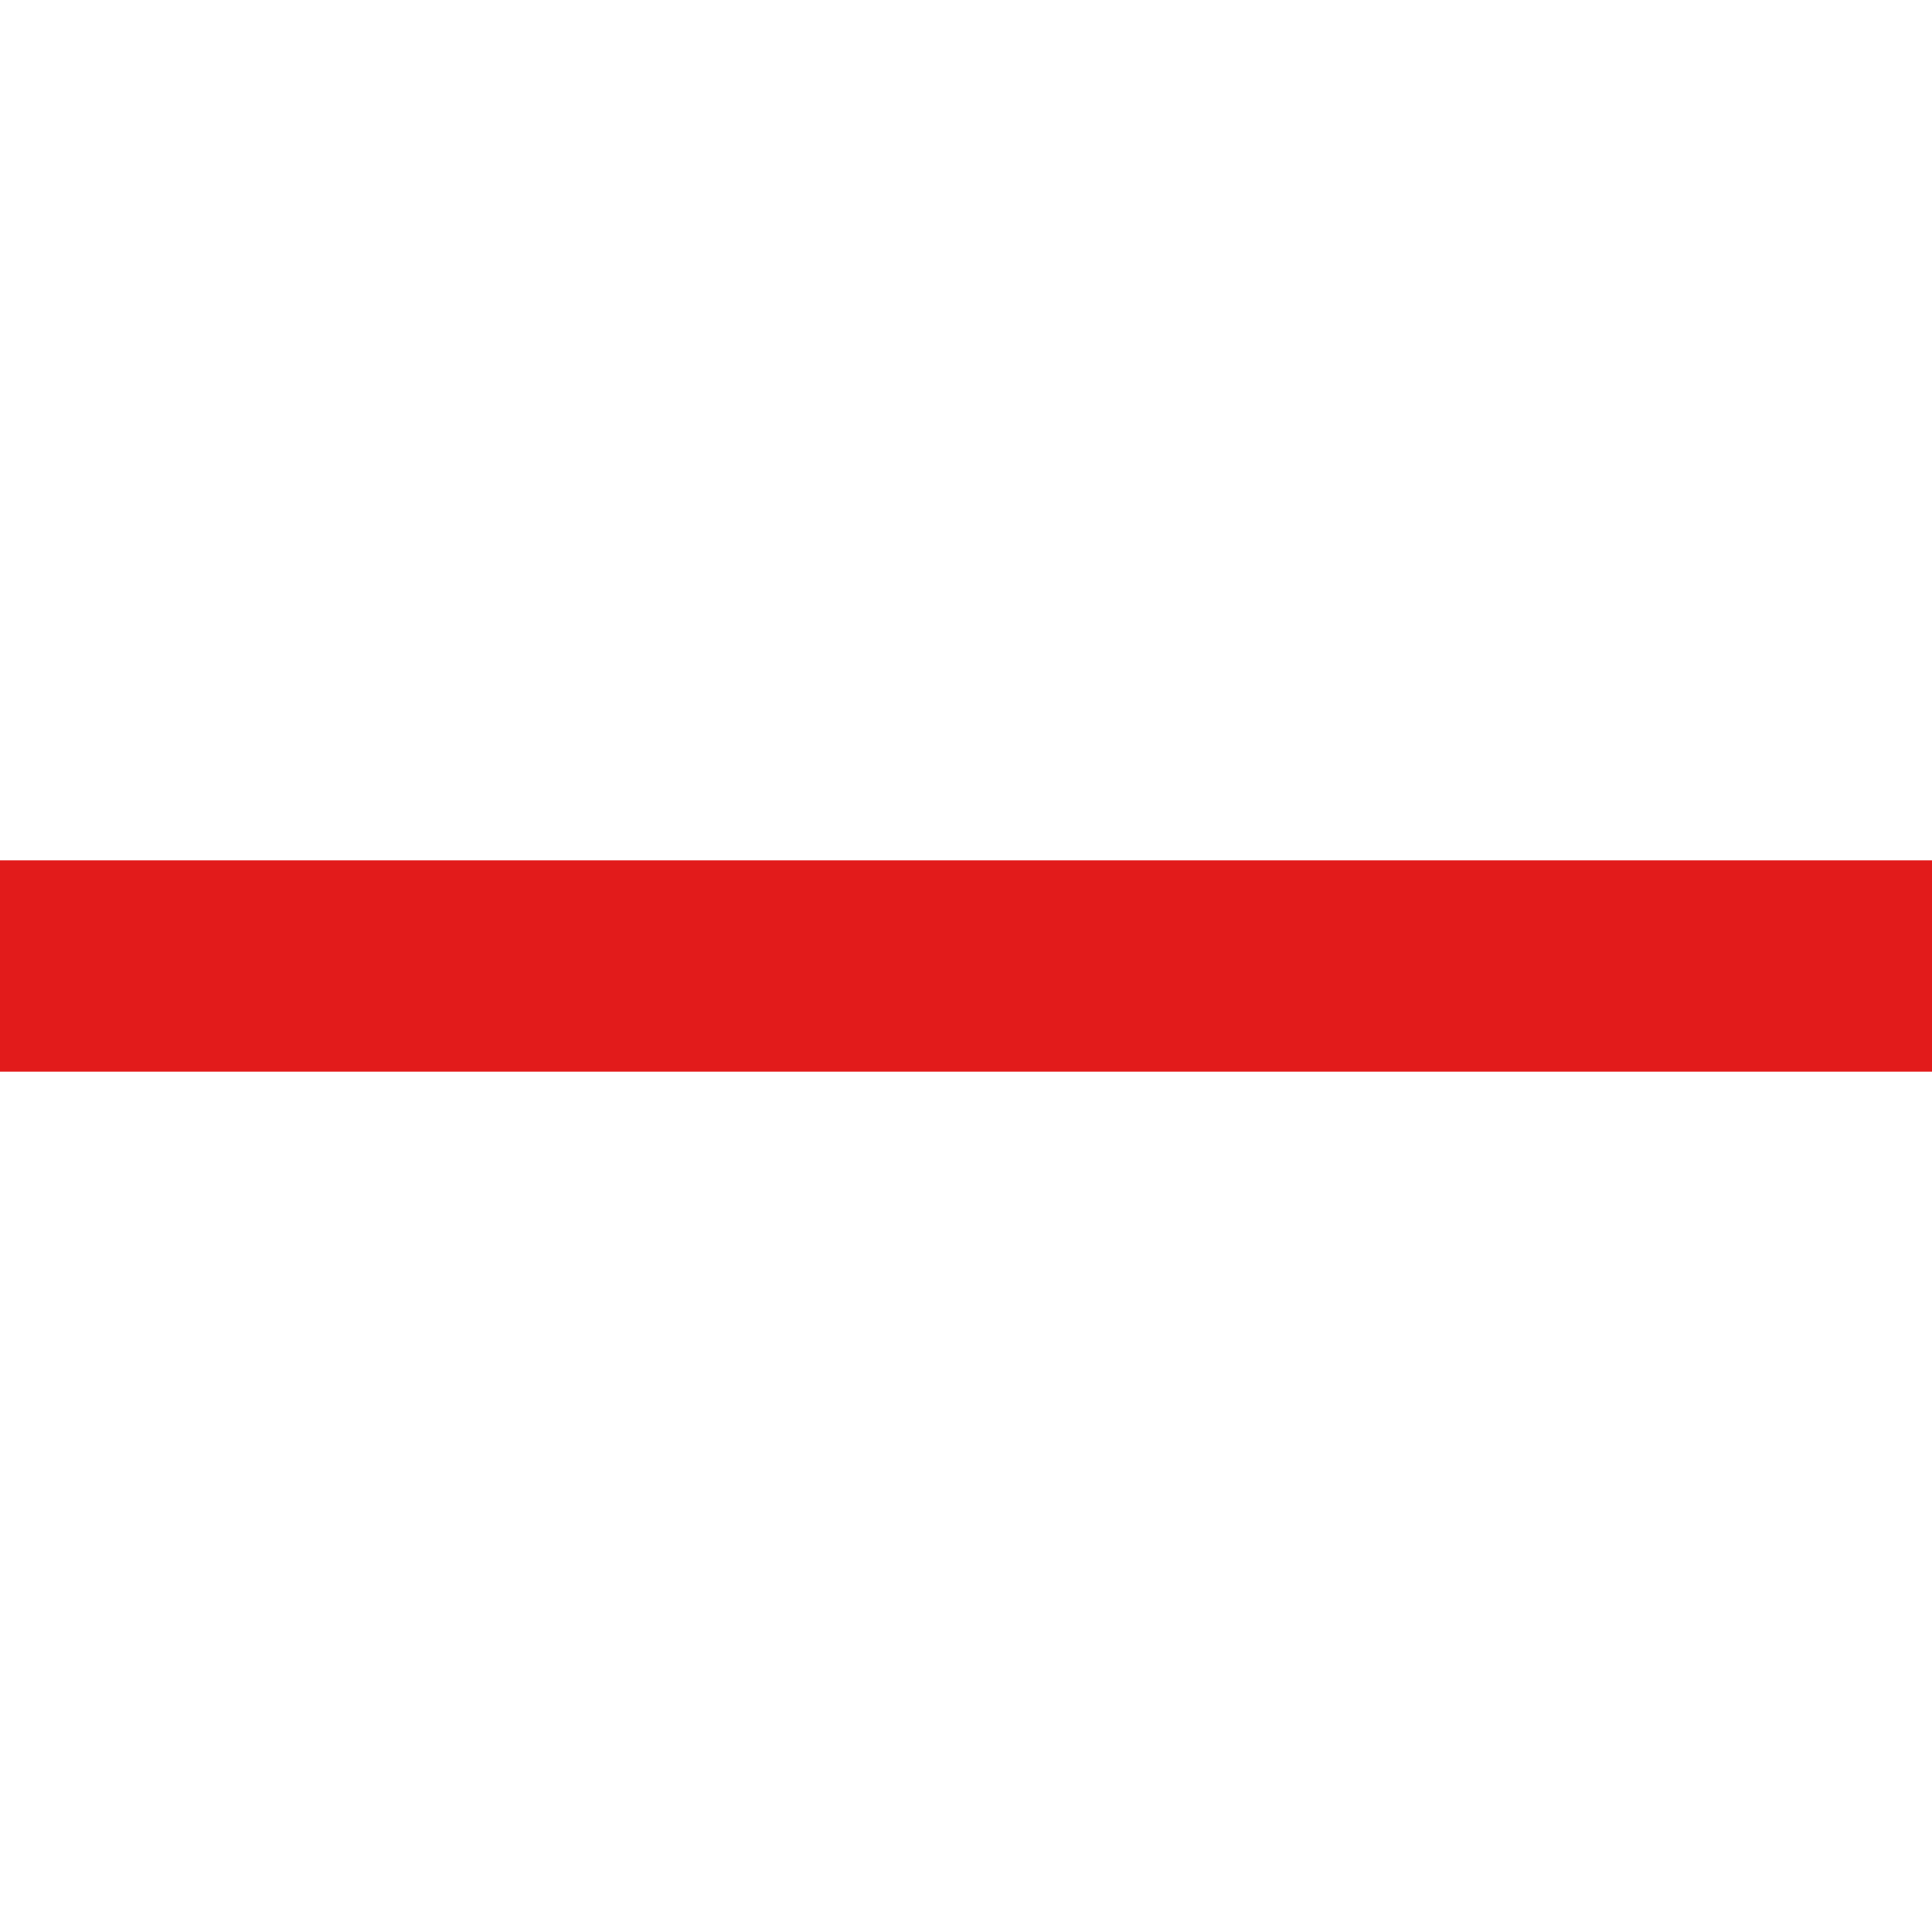
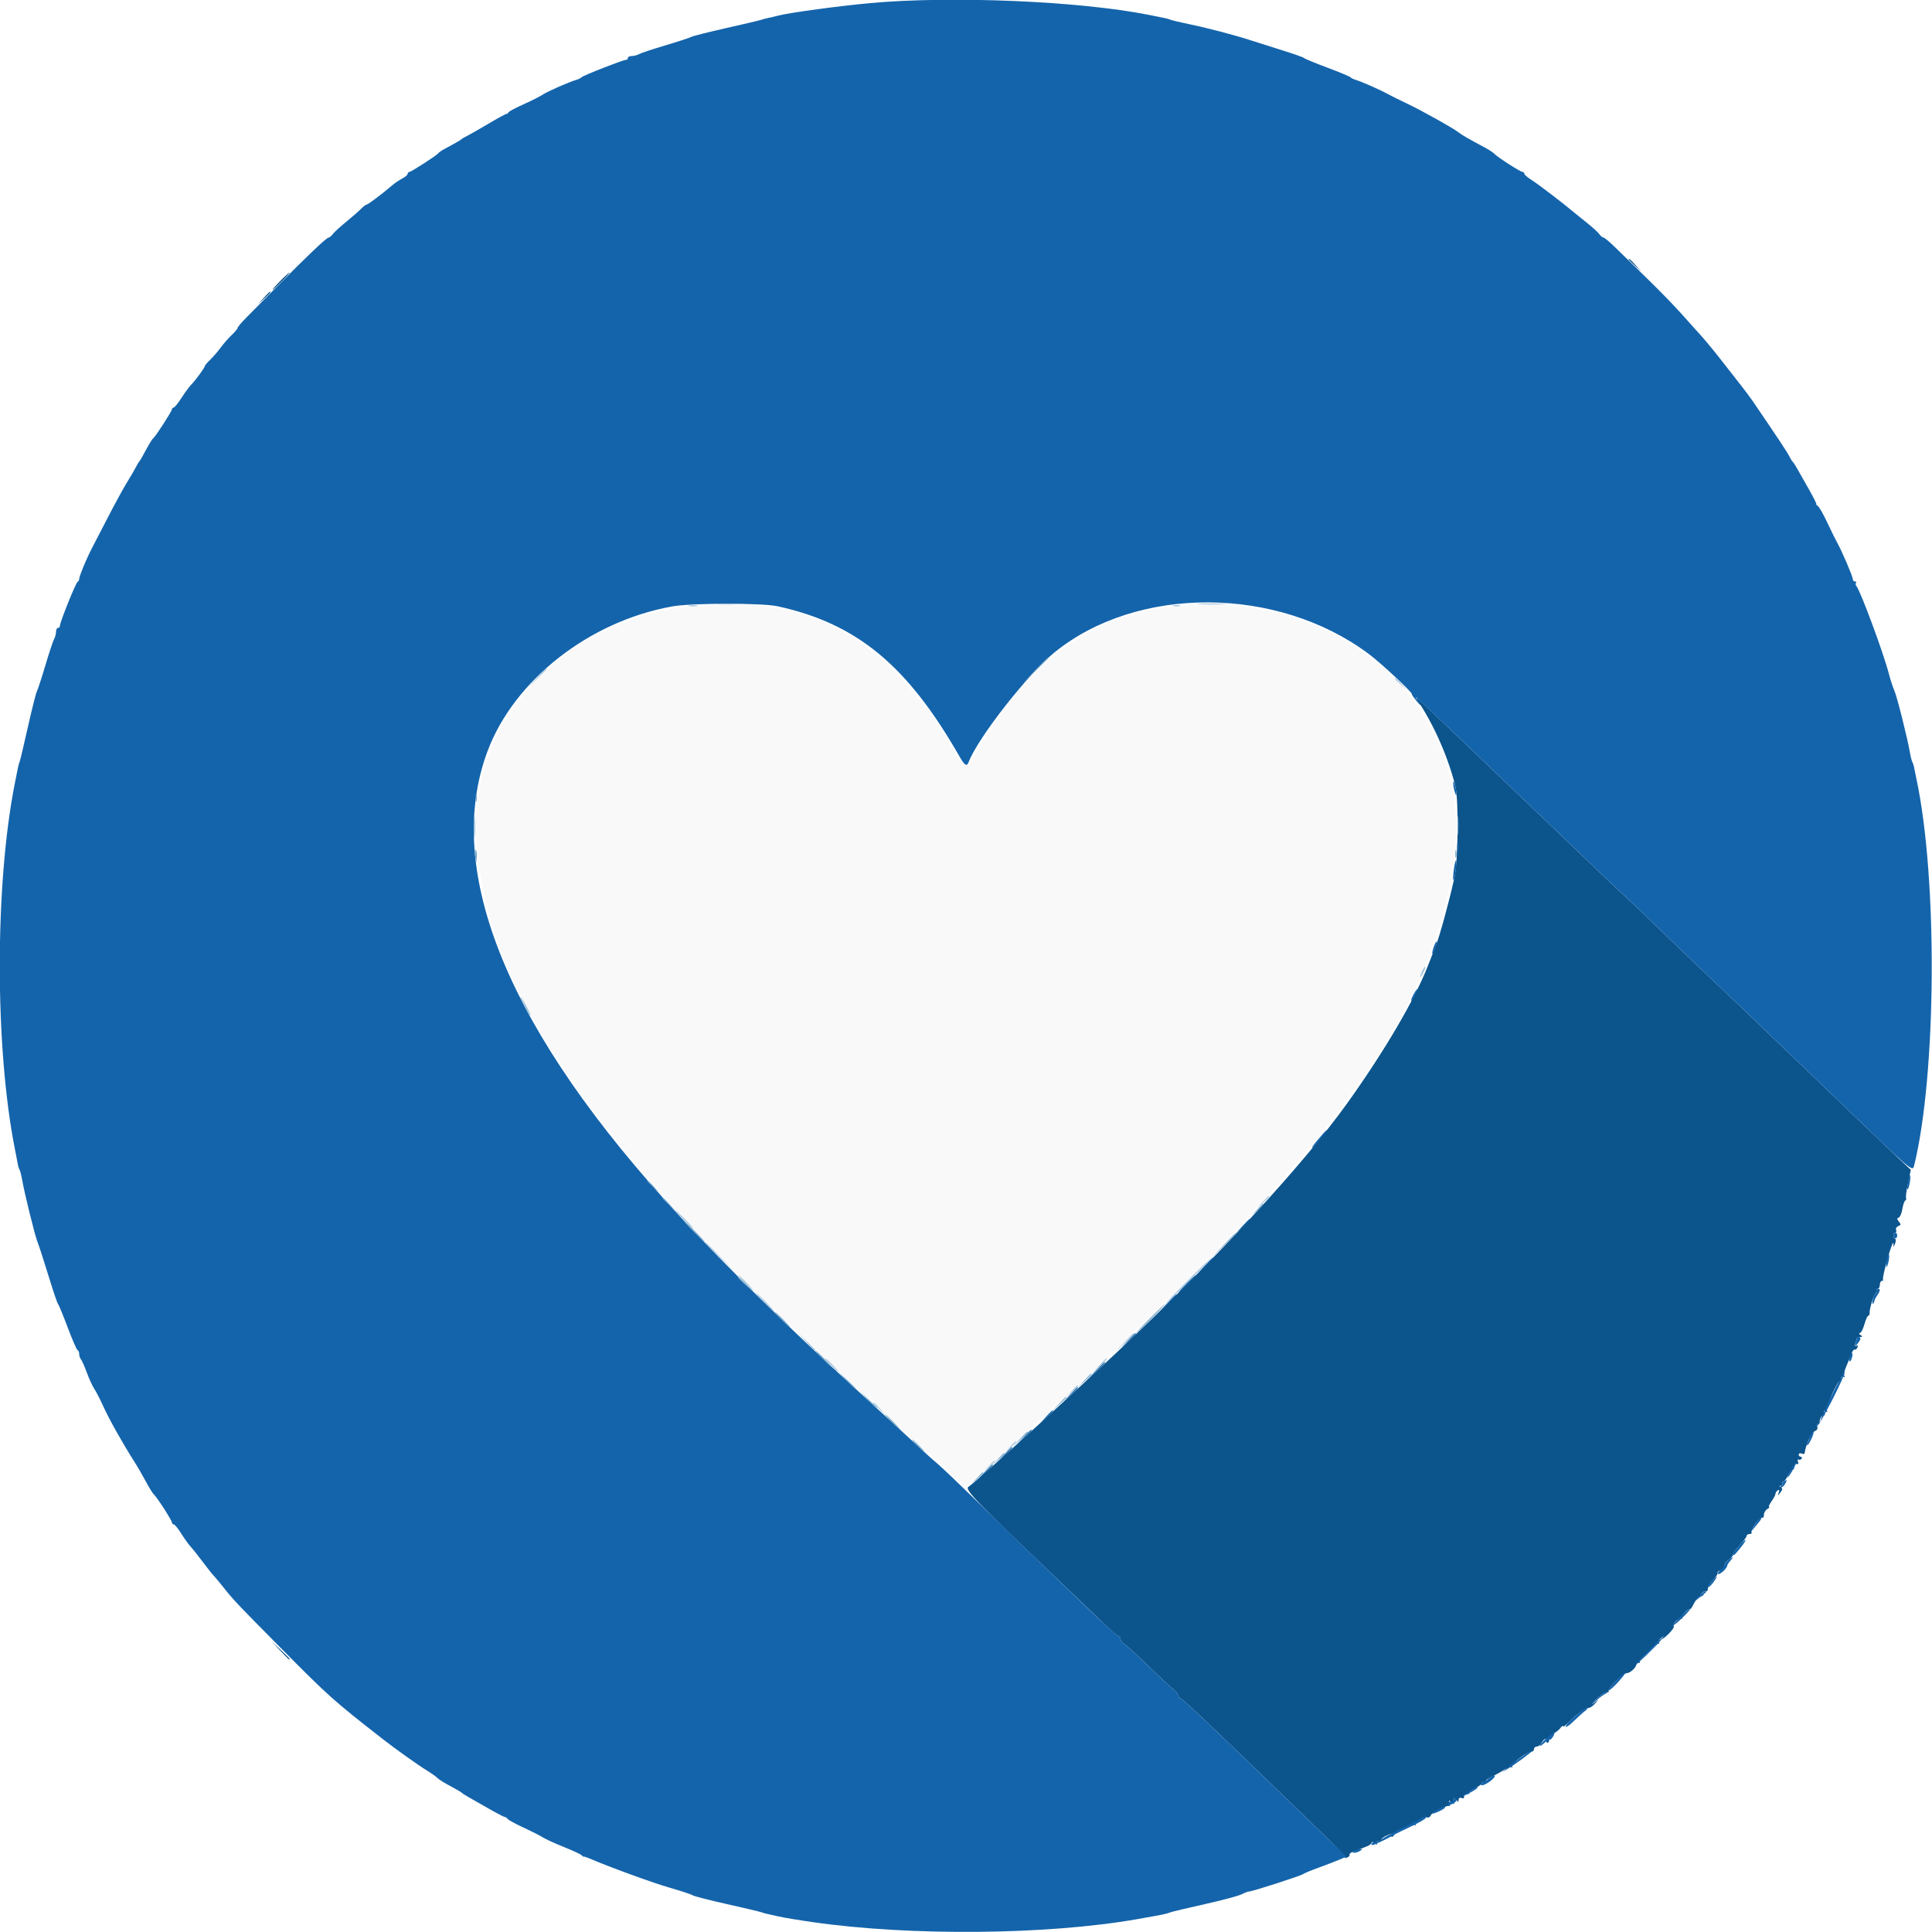
- <svg xmlns="http://www.w3.org/2000/svg" version="1.1" id="Layer_1" x="0px" y="0px" viewBox="0 0 512 512" style="enable-background:new 0 0 512 512;" xml:space="preserve">
-   <rect y="228" style="fill:#E21B1B;" width="512" height="56" />
-   <g>
- </g>
-   <g>
- </g>
-   <g>
- </g>
-   <g>
- </g>
-   <g>
- </g>
-   <g>
- </g>
-   <g>
- </g>
-   <g>
- </g>
-   <g>
- </g>
-   <g>
- </g>
-   <g>
- </g>
-   <g>
- </g>
-   <g>
- </g>
-   <g>
- </g>
-   <g>
- </g>
+ <svg xmlns="http://www.w3.org/2000/svg" id="svg" version="1.1" width="400" height="400" viewBox="0, 0, 400,400">
+   <g id="svgg">
+     <path id="path0" d="M143.600 125.466 C 119.401 127.855,101.170 144.661,98.762 166.799 C 97.510 178.303,101.908 196.311,108.841 208.070 C 109.479 209.151,110.000 210.177,110.000 210.351 C 110.000 211.002,116.764 221.597,120.375 226.600 C 132.885 243.937,149.102 261.255,175.809 285.800 C 178.442 288.220,181.858 291.381,183.398 292.824 C 186.063 295.320,194.145 302.712,198.075 306.246 L 199.905 307.893 207.453 301.091 C 275.106 240.124,297.563 210.166,301.224 176.000 C 304.166 148.540,281.066 125.215,250.914 125.202 C 228.636 125.192,214.845 133.860,202.035 155.923 C 199.995 159.437,199.929 159.426,197.390 155.170 C 183.405 131.728,167.749 123.083,143.600 125.466 " stroke="none" fill="#f9f9fa" fill-rule="evenodd" />
+     <path id="path1" d="M337.200 53.725 C 337.200 53.794,337.785 54.379,338.500 55.025 L 339.800 56.200 338.625 54.900 C 337.530 53.688,337.200 53.416,337.200 53.725 M58.000 58.200 C 57.028 59.190,56.323 60.000,56.433 60.000 C 56.543 60.000,57.428 59.190,58.400 58.200 C 59.372 57.210,60.077 56.400,59.967 56.400 C 59.857 56.400,58.972 57.210,58.000 58.200 M54.575 61.700 L 53.400 63.000 54.700 61.825 C 55.912 60.730,56.184 60.400,55.875 60.400 C 55.806 60.400,55.221 60.985,54.575 61.700 M293.489 145.000 C 296.867 150.074,299.694 156.459,301.283 162.600 C 302.035 165.508,301.918 178.169,301.106 181.800 C 299.950 186.967,298.078 193.787,297.235 195.903 C 296.776 197.056,296.030 198.945,295.577 200.100 C 292.850 207.059,286.505 217.846,278.901 228.451 C 269.689 241.298,251.901 260.538,231.392 279.839 C 220.302 290.275,201.557 307.270,200.573 307.780 C 199.553 308.309,201.576 310.397,221.800 329.693 C 223.560 331.372,226.413 334.108,228.140 335.773 C 229.867 337.438,231.442 338.800,231.640 338.800 C 231.838 338.800,232.000 339.064,232.000 339.386 C 232.000 339.708,232.338 340.152,232.750 340.373 C 233.163 340.594,235.368 342.594,237.650 344.817 C 239.933 347.040,242.293 349.250,242.896 349.729 C 243.499 350.208,243.994 350.825,243.996 351.100 C 243.998 351.375,244.143 351.600,244.318 351.600 C 244.757 351.600,248.664 355.294,267.799 373.800 C 268.936 374.900,271.858 377.724,274.292 380.075 C 276.726 382.426,278.606 384.461,278.471 384.596 C 278.335 384.731,278.533 384.724,278.910 384.579 C 279.287 384.435,279.509 384.176,279.403 384.005 C 279.297 383.833,279.748 383.492,280.405 383.246 C 281.062 383.001,282.140 382.598,282.800 382.351 C 283.460 382.105,284.000 381.723,284.000 381.502 C 284.000 381.282,284.305 381.349,284.677 381.651 C 285.137 382.024,285.257 382.040,285.053 381.700 C 284.864 381.385,284.984 381.200,285.376 381.200 C 285.719 381.200,286.000 381.049,286.000 380.864 C 286.000 380.680,286.458 380.320,287.019 380.064 C 288.298 379.481,288.521 379.481,288.162 380.062 C 287.979 380.357,288.053 380.415,288.365 380.222 C 288.633 380.056,288.742 379.809,288.607 379.674 C 288.238 379.305,292.415 377.565,292.944 377.868 C 293.195 378.011,293.264 377.978,293.097 377.794 C 292.692 377.349,294.767 376.012,295.454 376.276 C 295.751 376.390,296.108 376.184,296.249 375.817 C 296.488 375.194,299.458 373.712,300.086 373.903 C 300.243 373.951,300.254 373.678,300.111 373.295 C 299.882 372.684,299.932 372.667,300.534 373.157 C 301.132 373.643,301.187 373.630,300.966 373.057 C 300.828 372.695,300.899 372.400,301.124 372.400 C 301.349 372.400,301.624 372.625,301.735 372.900 C 301.858 373.203,301.949 373.130,301.968 372.713 C 301.989 372.263,302.213 372.107,302.616 372.262 C 303.009 372.412,303.190 372.298,303.116 371.949 C 303.050 371.635,303.298 371.424,303.696 371.455 C 304.078 371.485,304.305 371.370,304.199 371.199 C 304.094 371.028,304.635 370.590,305.404 370.225 C 306.172 369.861,306.800 369.380,306.800 369.158 C 306.800 368.935,306.980 368.864,307.200 369.000 C 307.420 369.136,307.600 369.047,307.600 368.803 C 307.600 368.559,308.185 368.106,308.900 367.797 C 309.615 367.487,310.729 366.877,311.375 366.440 C 312.021 366.003,312.724 365.753,312.937 365.885 C 313.150 366.016,313.202 365.927,313.054 365.687 C 312.765 365.220,316.160 362.667,317.069 362.667 C 317.361 362.667,317.600 362.427,317.600 362.133 C 317.600 361.840,317.864 361.600,318.186 361.600 C 318.508 361.600,318.965 361.240,319.200 360.800 C 319.435 360.360,319.812 360.000,320.038 360.000 C 320.263 360.000,320.336 360.180,320.200 360.400 C 320.064 360.620,320.151 360.800,320.394 360.800 C 320.637 360.800,320.782 360.495,320.718 360.122 C 320.649 359.726,321.013 359.234,321.593 358.939 C 322.139 358.661,322.814 358.121,323.093 357.740 C 323.372 357.359,323.600 357.212,323.600 357.413 C 323.600 357.614,324.125 357.243,324.767 356.589 C 326.417 354.909,328.227 353.600,328.901 353.600 C 329.217 353.600,329.819 353.195,330.238 352.700 L 331.000 351.800 330.000 352.591 C 329.385 353.078,329.530 352.809,330.378 351.891 C 331.137 351.071,332.112 350.400,332.545 350.400 C 332.979 350.400,333.209 350.276,333.058 350.124 C 332.666 349.732,336.033 346.400,336.821 346.400 C 337.492 346.400,338.689 345.317,338.811 344.600 C 338.849 344.380,339.042 344.245,339.240 344.300 C 339.438 344.355,339.555 344.239,339.500 344.042 C 339.377 343.601,342.872 340.219,343.330 340.336 C 343.511 340.382,343.558 340.256,343.434 340.055 C 343.310 339.855,343.511 339.445,343.881 339.145 C 344.460 338.676,344.504 338.684,344.197 339.200 C 344.001 339.530,344.497 339.184,345.301 338.430 C 346.104 337.677,346.662 336.901,346.541 336.705 C 346.232 336.205,347.619 334.765,348.115 335.071 C 348.340 335.210,348.412 335.143,348.275 334.922 C 348.139 334.701,348.471 334.135,349.014 333.663 C 349.556 333.191,350.000 332.939,350.001 333.103 C 350.001 333.266,350.316 332.770,350.701 332.000 C 351.085 331.230,351.610 330.600,351.867 330.600 C 352.123 330.600,352.483 330.436,352.667 330.236 C 352.865 330.019,352.758 330.009,352.400 330.213 C 351.884 330.506,351.876 330.459,352.345 329.881 C 352.645 329.511,353.050 329.307,353.245 329.428 C 353.440 329.549,353.600 329.308,353.600 328.893 C 353.600 328.479,354.050 327.717,354.600 327.200 C 355.150 326.683,355.600 326.022,355.600 325.730 C 355.600 325.256,356.088 325.032,356.875 325.144 C 357.027 325.166,357.085 324.840,357.004 324.419 C 356.912 323.943,357.222 323.415,357.828 323.018 C 358.363 322.668,358.800 322.143,358.800 321.852 C 358.800 321.561,359.430 320.674,360.200 319.881 C 360.970 319.088,361.600 318.251,361.600 318.020 C 361.600 317.789,361.881 317.600,362.224 317.600 C 362.567 317.600,362.755 317.450,362.641 317.267 C 362.342 316.782,364.373 313.936,364.821 314.213 C 365.030 314.342,365.200 314.086,365.200 313.643 C 365.200 313.201,365.515 312.656,365.900 312.432 C 366.285 312.208,366.453 312.019,366.273 312.012 C 366.093 312.005,366.318 311.477,366.773 310.838 C 367.228 310.199,367.600 309.490,367.600 309.262 C 367.600 309.034,367.811 308.717,368.068 308.558 C 368.391 308.358,368.453 308.505,368.267 309.034 C 368.006 309.777,368.016 309.776,368.599 309.024 C 369.070 308.416,369.091 308.178,368.700 307.930 C 368.307 307.680,368.312 307.611,368.724 307.606 C 369.012 307.603,369.136 307.420,369.000 307.200 C 368.864 306.980,368.935 306.800,369.158 306.800 C 369.380 306.800,369.861 306.172,370.225 305.404 C 370.590 304.635,371.028 304.094,371.199 304.199 C 371.370 304.305,371.485 304.078,371.455 303.696 C 371.424 303.298,371.635 303.050,371.949 303.116 C 372.305 303.192,372.412 303.009,372.254 302.596 C 372.119 302.245,372.175 302.061,372.377 302.186 C 372.579 302.311,372.858 302.230,372.996 302.007 C 373.134 301.783,373.057 301.600,372.824 301.600 C 372.591 301.600,372.400 301.401,372.400 301.157 C 372.400 300.914,372.670 300.818,373.000 300.945 C 373.330 301.071,373.614 301.046,373.631 300.887 C 373.811 299.190,375.066 296.537,375.827 296.245 C 376.205 296.100,376.386 295.740,376.254 295.397 C 376.128 295.068,376.199 294.800,376.413 294.800 C 376.626 294.800,376.771 294.665,376.736 294.500 C 376.613 293.916,377.289 292.808,377.637 293.023 C 377.832 293.143,377.872 292.933,377.727 292.555 C 377.535 292.053,377.606 291.956,377.994 292.196 C 378.336 292.408,378.428 292.369,378.253 292.085 C 377.942 291.583,380.329 286.000,380.854 286.000 C 381.044 286.000,381.200 285.719,381.200 285.376 C 381.200 285.007,381.388 284.869,381.662 285.038 C 381.937 285.209,382.015 285.149,381.855 284.889 C 381.708 284.650,381.845 283.858,382.160 283.127 C 382.476 282.397,382.950 281.217,383.213 280.505 C 383.477 279.793,383.833 279.297,384.005 279.403 C 384.176 279.509,384.423 279.317,384.554 278.977 C 384.708 278.573,384.630 278.458,384.327 278.645 C 384.014 278.839,383.951 278.706,384.132 278.233 C 384.279 277.849,384.400 277.369,384.400 277.167 C 384.400 276.965,384.715 276.797,385.100 276.794 C 385.698 276.789,385.713 276.731,385.200 276.400 C 384.870 276.187,384.802 276.009,385.048 276.006 C 385.294 276.003,385.723 275.190,386.000 274.200 C 386.277 273.210,386.641 272.400,386.808 272.400 C 386.975 272.400,387.095 272.175,387.075 271.900 C 387.008 270.952,388.096 267.600,388.471 267.600 C 388.678 267.600,388.736 267.420,388.600 267.200 C 388.464 266.980,388.543 266.800,388.776 266.800 C 389.009 266.800,389.200 266.440,389.200 266.000 C 389.200 265.560,389.391 265.200,389.624 265.200 C 389.857 265.200,389.960 265.059,389.854 264.887 C 389.748 264.715,390.173 262.780,390.798 260.587 C 391.424 258.394,391.963 256.960,391.996 257.400 L 392.056 258.200 392.374 257.400 C 392.549 256.960,392.537 256.540,392.346 256.467 C 391.872 256.284,391.907 255.200,392.387 255.200 C 392.601 255.200,392.680 254.953,392.564 254.652 C 392.449 254.350,392.655 253.988,393.022 253.847 C 393.594 253.627,393.612 253.495,393.145 252.930 C 392.719 252.414,392.709 252.233,393.101 252.101 C 393.376 252.009,393.715 251.224,393.853 250.358 C 393.992 249.491,394.264 248.684,394.459 248.563 C 394.654 248.443,394.729 248.209,394.627 248.043 C 394.524 247.878,394.705 246.495,395.028 244.971 L 395.616 242.200 393.108 239.846 C 391.728 238.551,386.556 233.601,381.613 228.846 C 376.670 224.091,370.377 218.040,367.629 215.400 C 364.881 212.760,361.885 209.880,360.972 209.000 C 360.059 208.120,356.459 204.700,352.972 201.400 C 349.486 198.100,344.991 193.780,342.983 191.800 C 340.974 189.820,338.447 187.409,337.366 186.442 C 336.285 185.475,333.236 182.595,330.591 180.042 C 327.946 177.489,323.984 173.690,321.786 171.600 C 319.588 169.510,313.846 164.020,309.026 159.400 C 304.206 154.780,299.599 150.370,298.788 149.600 C 297.978 148.830,296.274 147.210,295.002 146.000 C 293.444 144.517,292.951 144.191,293.489 145.000 M57.983 341.700 C 59.641 343.466,60.000 343.784,60.000 343.483 C 60.000 343.419,59.145 342.564,58.100 341.583 L 56.200 339.800 57.983 341.700 " stroke="none" fill="#0c548c" fill-rule="evenodd" />
+     <path id="path2" d="M180.223 0.636 C 173.822 1.217,163.497 2.616,161.200 3.212 C 160.430 3.412,159.440 3.644,159.000 3.728 C 158.560 3.811,157.930 3.979,157.600 4.100 C 157.270 4.221,154.030 4.987,150.400 5.802 C 146.770 6.617,143.499 7.443,143.130 7.639 C 142.762 7.835,140.332 8.628,137.730 9.401 C 135.129 10.174,132.687 10.984,132.305 11.203 C 131.923 11.421,131.248 11.600,130.805 11.600 C 130.362 11.600,130.000 11.780,130.000 12.000 C 130.000 12.220,129.806 12.400,129.570 12.400 C 128.966 12.400,120.643 15.664,120.400 15.997 C 120.290 16.147,119.840 16.376,119.400 16.505 C 117.824 16.967,113.381 18.915,112.400 19.573 C 111.850 19.942,110.050 20.850,108.400 21.591 C 106.750 22.332,105.340 23.087,105.267 23.269 C 105.193 23.451,104.995 23.600,104.825 23.600 C 104.656 23.600,103.006 24.498,101.159 25.595 C 99.311 26.693,97.350 27.814,96.800 28.087 C 96.250 28.360,95.710 28.677,95.600 28.792 C 95.421 28.978,94.095 29.739,91.800 30.971 C 91.360 31.207,90.898 31.537,90.773 31.705 C 90.420 32.180,85.123 35.600,84.741 35.600 C 84.553 35.600,84.400 35.775,84.400 35.990 C 84.400 36.204,83.905 36.637,83.300 36.952 C 82.695 37.266,81.810 37.856,81.334 38.262 C 78.957 40.287,76.135 42.400,75.808 42.400 C 75.672 42.400,75.165 42.805,74.681 43.300 C 74.196 43.795,72.810 45.005,71.600 45.989 C 70.390 46.972,69.165 48.097,68.877 48.489 C 68.590 48.880,68.201 49.200,68.013 49.200 C 67.596 49.200,63.526 53.063,57.506 59.174 C 55.028 61.689,52.145 64.604,51.100 65.651 C 50.055 66.698,49.200 67.701,49.200 67.879 C 49.200 68.057,48.651 68.721,47.980 69.354 C 47.310 69.987,46.283 71.156,45.700 71.952 C 45.116 72.749,44.135 73.885,43.520 74.477 C 42.904 75.070,42.400 75.667,42.400 75.804 C 42.400 76.120,40.446 78.783,39.562 79.672 C 39.194 80.042,38.302 81.257,37.579 82.372 C 36.857 83.487,36.116 84.400,35.933 84.400 C 35.750 84.400,35.600 84.553,35.600 84.741 C 35.600 85.123,32.180 90.420,31.705 90.773 C 31.434 90.975,30.833 91.986,29.429 94.600 C 29.193 95.040,28.906 95.490,28.792 95.600 C 28.677 95.710,28.360 96.250,28.086 96.800 C 27.813 97.350,27.024 98.700,26.334 99.800 C 25.644 100.900,23.825 104.230,22.291 107.200 C 20.758 110.170,19.268 113.050,18.979 113.600 C 17.965 115.529,16.400 119.302,16.400 119.815 C 16.400 120.100,16.248 120.393,16.062 120.467 C 15.707 120.607,12.400 128.828,12.400 129.570 C 12.400 129.806,12.220 130.000,12.000 130.000 C 11.780 130.000,11.600 130.362,11.600 130.805 C 11.600 131.248,11.421 131.923,11.203 132.305 C 10.984 132.687,10.174 135.129,9.401 137.730 C 8.628 140.332,7.835 142.762,7.639 143.130 C 7.443 143.499,6.617 146.770,5.802 150.400 C 4.987 154.030,4.221 157.270,4.100 157.600 C 3.825 158.347,3.831 158.322,3.065 162.200 C -1.085 183.213,-1.085 216.787,3.065 237.800 C 3.412 239.560,3.725 241.180,3.760 241.400 C 3.794 241.620,3.929 241.980,4.059 242.200 C 4.189 242.420,4.419 243.320,4.571 244.200 C 5.069 247.086,7.215 255.770,7.785 257.200 C 8.091 257.970,9.113 261.120,10.056 264.200 C 10.999 267.280,11.884 269.890,12.023 270.000 C 12.163 270.110,13.052 272.270,14.000 274.800 C 14.948 277.330,15.876 279.460,16.062 279.533 C 16.248 279.607,16.400 279.976,16.400 280.353 C 16.400 280.731,16.558 281.211,16.751 281.420 C 16.943 281.629,17.492 282.864,17.969 284.164 C 18.446 285.464,19.149 286.994,19.532 287.564 C 19.914 288.134,20.755 289.770,21.400 291.200 C 22.574 293.802,25.403 298.840,27.799 302.600 C 28.500 303.700,29.597 305.590,30.237 306.800 C 30.877 308.010,31.602 309.180,31.850 309.400 C 32.506 309.984,35.600 314.792,35.600 315.228 C 35.600 315.433,35.765 315.600,35.966 315.600 C 36.167 315.600,36.866 316.455,37.518 317.500 C 38.171 318.545,39.042 319.761,39.453 320.202 C 39.864 320.642,41.010 322.082,42.000 323.402 C 42.990 324.721,43.989 325.980,44.220 326.200 C 44.452 326.420,45.321 327.458,46.153 328.507 C 48.377 331.312,48.855 331.818,58.140 341.200 C 67.998 351.160,69.085 352.131,79.200 360.018 C 82.017 362.215,86.462 365.380,88.460 366.613 C 89.417 367.204,90.380 367.892,90.600 368.143 C 90.820 368.395,91.990 369.126,93.200 369.769 C 94.410 370.411,95.490 371.041,95.600 371.169 C 95.710 371.296,96.340 371.702,97.000 372.071 C 97.660 372.441,99.550 373.518,101.200 374.464 C 102.850 375.411,104.342 376.189,104.515 376.193 C 104.688 376.197,104.958 376.380,105.115 376.600 C 105.272 376.820,106.750 377.625,108.400 378.389 C 110.050 379.153,111.850 380.066,112.400 380.419 C 112.950 380.772,114.930 381.675,116.800 382.426 C 118.670 383.177,120.310 383.944,120.445 384.130 C 120.579 384.316,120.759 384.436,120.845 384.397 C 120.930 384.358,121.450 384.520,122.000 384.756 C 126.182 386.555,135.088 389.803,138.668 390.834 C 141.051 391.520,143.180 392.225,143.400 392.401 C 143.620 392.577,146.770 393.386,150.400 394.200 C 154.030 395.014,157.270 395.779,157.600 395.900 C 157.930 396.022,158.447 396.171,158.748 396.232 C 159.050 396.293,160.130 396.537,161.148 396.774 C 162.167 397.010,165.430 397.552,168.400 397.976 C 188.605 400.867,216.813 400.605,235.358 397.354 C 241.034 396.359,241.303 396.304,242.400 395.900 C 242.730 395.779,245.920 395.024,249.488 394.222 C 253.056 393.421,256.476 392.504,257.088 392.185 C 257.700 391.866,258.402 391.604,258.649 391.602 C 259.318 391.599,269.336 388.367,269.800 388.005 C 270.020 387.833,271.460 387.237,273.000 386.680 C 274.540 386.122,276.468 385.382,277.285 385.034 L 278.770 384.402 274.319 380.101 C 271.870 377.735,268.936 374.900,267.799 373.800 C 248.664 355.294,244.757 351.600,244.318 351.600 C 244.143 351.600,243.998 351.375,243.996 351.100 C 243.994 350.825,243.499 350.208,242.896 349.729 C 242.293 349.250,239.933 347.040,237.650 344.817 C 235.368 342.594,233.163 340.594,232.750 340.373 C 232.338 340.152,232.000 339.708,232.000 339.386 C 232.000 339.064,231.833 338.800,231.628 338.800 C 231.424 338.800,228.868 336.505,225.949 333.700 C 223.029 330.895,218.206 326.260,215.229 323.400 C 212.253 320.540,206.664 315.116,202.809 311.346 C 198.954 307.577,195.087 303.887,194.215 303.146 C 193.344 302.406,192.344 301.530,191.992 301.200 C 190.340 299.648,181.653 291.655,176.800 287.221 C 163.448 275.023,150.485 262.302,140.908 252.000 C 105.348 213.746,91.565 180.428,100.966 155.451 C 106.492 140.770,122.037 128.613,139.200 125.548 C 143.212 124.832,157.753 124.815,161.000 125.523 C 177.409 129.101,187.903 137.780,198.698 156.700 C 199.748 158.540,200.172 158.772,200.572 157.729 C 202.490 152.730,212.773 139.593,218.275 135.112 C 235.433 121.139,264.516 121.269,283.400 135.403 C 285.973 137.329,292.536 143.452,292.301 143.708 C 292.245 143.769,292.713 144.444,293.341 145.209 C 294.491 146.612,294.415 146.085,293.252 144.600 C 292.410 143.523,294.886 145.846,309.026 159.400 C 313.846 164.020,319.588 169.510,321.786 171.600 C 323.984 173.690,327.946 177.489,330.591 180.042 C 333.236 182.595,336.285 185.475,337.366 186.442 C 338.447 187.409,340.974 189.820,342.983 191.800 C 344.991 193.780,349.486 198.100,352.972 201.400 C 356.459 204.700,360.059 208.120,360.972 209.000 C 361.885 209.880,364.881 212.760,367.629 215.400 C 370.377 218.040,376.670 224.093,381.613 228.852 C 395.632 242.347,395.974 242.640,396.282 241.400 C 400.950 222.602,401.202 181.882,396.777 161.267 C 396.525 160.094,396.288 158.924,396.248 158.667 C 396.209 158.410,396.071 158.020,395.941 157.800 C 395.811 157.580,395.581 156.680,395.429 155.800 C 394.901 152.740,392.752 144.192,392.211 143.000 C 391.911 142.340,391.386 140.720,391.043 139.400 C 389.944 135.167,385.219 122.408,384.365 121.363 C 384.168 121.123,384.125 120.808,384.270 120.663 C 384.415 120.518,384.323 120.400,384.067 120.400 C 383.810 120.400,383.600 120.173,383.600 119.896 C 383.600 119.353,381.330 114.040,380.398 112.400 C 380.085 111.850,379.160 109.979,378.343 108.241 C 377.526 106.504,376.649 104.954,376.395 104.797 C 376.140 104.639,375.984 104.441,376.049 104.355 C 376.114 104.270,375.396 102.850,374.455 101.200 C 373.513 99.550,372.441 97.660,372.071 97.000 C 371.702 96.340,371.292 95.710,371.160 95.600 C 371.028 95.490,370.693 94.950,370.416 94.400 C 369.985 93.547,368.305 91.012,362.990 83.200 C 362.467 82.430,361.399 80.990,360.617 80.000 C 359.836 79.010,358.007 76.670,356.553 74.800 C 355.099 72.930,353.164 70.577,352.254 69.571 C 351.345 68.565,349.430 66.432,348.000 64.831 C 346.570 63.230,343.425 60.003,341.011 57.660 C 338.597 55.317,335.664 52.455,334.494 51.300 C 333.324 50.145,332.204 49.200,332.006 49.200 C 331.808 49.200,331.410 48.874,331.123 48.476 C 330.835 48.078,329.700 47.041,328.600 46.171 C 327.500 45.302,326.240 44.283,325.800 43.908 C 323.743 42.153,318.313 38.012,317.030 37.219 C 316.244 36.733,315.600 36.169,315.600 35.967 C 315.600 35.765,315.433 35.600,315.228 35.600 C 314.792 35.600,309.984 32.506,309.400 31.850 C 309.180 31.602,308.280 31.013,307.400 30.540 C 303.812 28.611,302.571 27.895,302.000 27.422 C 301.043 26.629,294.043 22.718,291.200 21.387 C 289.770 20.718,287.970 19.825,287.200 19.403 C 285.601 18.525,281.789 16.851,280.600 16.504 C 280.160 16.375,279.710 16.147,279.600 15.997 C 279.490 15.846,277.330 14.948,274.800 14.000 C 272.270 13.052,270.110 12.161,270.000 12.019 C 269.890 11.878,267.910 11.174,265.600 10.455 C 263.290 9.736,260.320 8.795,259.000 8.363 C 255.724 7.290,250.058 5.803,246.200 5.003 C 244.440 4.638,242.730 4.236,242.400 4.109 C 241.661 3.826,241.711 3.837,237.800 3.065 C 223.367 0.215,197.079 -0.894,180.223 0.636 M300.880 162.200 C 300.880 162.640,301.024 163.450,301.200 164.000 C 301.454 164.792,301.520 164.833,301.520 164.200 C 301.520 163.760,301.376 162.950,301.200 162.400 C 300.946 161.608,300.880 161.567,300.880 162.200 M301.701 175.400 C 301.705 176.280,301.787 176.593,301.883 176.095 C 301.979 175.598,301.975 174.878,301.875 174.495 C 301.775 174.113,301.696 174.520,301.701 175.400 M301.000 180.000 C 300.845 181.128,300.802 182.136,300.906 182.239 C 301.009 182.342,301.216 181.500,301.367 180.367 C 301.517 179.234,301.559 178.226,301.461 178.128 C 301.363 178.029,301.155 178.872,301.000 180.000 M296.844 196.044 C 296.598 196.751,296.466 197.400,296.552 197.485 C 296.638 197.571,296.909 197.062,297.156 196.356 C 297.402 195.649,297.534 195.000,297.448 194.915 C 297.362 194.829,297.091 195.338,296.844 196.044 M292.600 206.000 C 292.259 206.660,292.069 207.200,292.179 207.200 C 292.289 207.200,292.659 206.660,293.000 206.000 C 293.341 205.340,293.531 204.800,293.421 204.800 C 293.311 204.800,292.941 205.340,292.600 206.000 M273.759 234.900 C 272.007 236.921,271.487 237.600,271.690 237.600 C 271.807 237.600,272.567 236.790,273.379 235.800 C 274.881 233.966,275.179 233.263,273.759 234.900 M395.022 244.622 C 394.872 245.425,394.828 246.162,394.926 246.260 C 395.024 246.357,395.227 245.781,395.378 244.978 C 395.528 244.175,395.572 243.438,395.474 243.340 C 395.376 243.243,395.173 243.819,395.022 244.622 M257.178 253.900 L 255.800 255.400 257.300 254.022 C 258.696 252.738,258.984 252.400,258.678 252.400 C 258.612 252.400,257.937 253.075,257.178 253.900 M392.000 255.800 C 392.000 256.130,392.180 256.400,392.400 256.400 C 392.620 256.400,392.800 256.130,392.800 255.800 C 392.800 255.470,392.620 255.200,392.400 255.200 C 392.180 255.200,392.000 255.470,392.000 255.800 M390.650 260.850 C 390.509 261.553,390.469 262.202,390.559 262.292 C 390.650 262.383,390.848 261.891,391.000 261.200 C 391.152 260.509,391.193 259.859,391.091 259.758 C 390.989 259.656,390.791 260.147,390.650 260.850 M249.381 262.100 L 247.800 263.800 249.500 262.219 C 250.435 261.349,251.200 260.584,251.200 260.519 C 251.200 260.216,250.852 260.519,249.381 262.100 M245.600 265.800 C 244.628 266.790,243.923 267.600,244.033 267.600 C 244.143 267.600,245.028 266.790,246.000 265.800 C 246.972 264.810,247.677 264.000,247.567 264.000 C 247.457 264.000,246.572 264.810,245.600 265.800 M388.579 267.166 C 388.703 267.367,388.637 267.592,388.432 267.666 C 388.227 267.740,387.931 268.340,387.773 269.000 C 387.616 269.660,387.618 270.080,387.777 269.933 C 387.936 269.787,388.073 269.517,388.081 269.333 C 388.088 269.150,388.343 268.645,388.647 268.211 C 389.309 267.267,389.351 266.800,388.776 266.800 C 388.543 266.800,388.455 266.965,388.579 267.166 M241.781 269.700 L 240.200 271.400 241.900 269.819 C 242.835 268.949,243.600 268.184,243.600 268.119 C 243.600 267.816,243.252 268.119,241.781 269.700 M233.578 277.500 L 232.200 279.000 233.700 277.622 C 235.096 276.338,235.384 276.000,235.078 276.000 C 235.012 276.000,234.337 276.675,233.578 277.500 M384.400 277.167 C 384.400 277.369,384.295 277.864,384.167 278.267 C 383.954 278.938,383.988 278.934,384.567 278.224 C 385.292 277.334,385.379 276.800,384.800 276.800 C 384.580 276.800,384.400 276.965,384.400 277.167 M383.000 280.800 C 382.850 281.273,382.817 281.750,382.927 281.860 C 383.037 281.970,383.250 281.673,383.400 281.200 C 383.550 280.727,383.583 280.250,383.473 280.140 C 383.363 280.030,383.150 280.327,383.000 280.800 M226.585 284.100 L 224.600 286.200 226.700 284.215 C 227.855 283.123,228.800 282.178,228.800 282.115 C 228.800 281.817,228.429 282.149,226.585 284.100 M381.383 284.870 C 381.223 285.381,380.951 285.892,380.777 286.004 C 380.446 286.219,376.965 293.545,376.904 294.155 C 376.884 294.351,376.628 294.663,376.334 294.849 C 376.019 295.049,375.984 295.190,376.247 295.194 C 376.742 295.201,382.209 284.476,381.879 284.146 C 381.766 284.033,381.542 284.358,381.383 284.870 M221.578 288.700 L 220.200 290.200 221.700 288.822 C 223.096 287.538,223.384 287.200,223.078 287.200 C 223.012 287.200,222.337 287.875,221.578 288.700 M216.575 293.300 L 215.400 294.600 216.700 293.425 C 217.415 292.779,218.000 292.194,218.000 292.125 C 218.000 291.816,217.670 292.088,216.575 293.300 M211.978 297.500 L 210.600 299.000 212.100 297.622 C 212.925 296.863,213.600 296.188,213.600 296.122 C 213.600 295.816,213.262 296.104,211.978 297.500 M374.799 297.402 C 374.566 298.014,374.281 298.669,374.164 298.858 C 374.048 299.046,374.049 299.200,374.166 299.200 C 374.515 299.200,375.678 296.744,375.441 296.507 C 375.321 296.387,375.032 296.790,374.799 297.402 M207.781 301.300 L 206.200 303.000 207.900 301.419 C 209.481 299.948,209.784 299.600,209.481 299.600 C 209.416 299.600,208.651 300.365,207.781 301.300 M370.823 304.250 C 370.353 305.048,370.033 305.766,370.113 305.846 C 370.192 305.926,370.661 305.273,371.154 304.396 C 372.275 302.402,371.988 302.277,370.823 304.250 M203.385 305.300 L 201.400 307.400 203.500 305.415 C 205.451 303.571,205.783 303.200,205.485 303.200 C 205.422 303.200,204.477 304.145,203.385 305.300 M369.200 306.800 C 368.870 307.013,368.780 307.193,369.000 307.200 C 369.220 307.207,369.130 307.387,368.800 307.600 C 368.423 307.844,368.381 307.990,368.686 307.994 C 368.953 307.997,369.365 307.640,369.600 307.200 C 370.084 306.296,370.043 306.255,369.200 306.800 M363.709 315.077 C 362.672 316.574,362.177 317.606,362.978 316.600 C 363.328 316.160,363.895 315.468,364.236 315.062 C 364.578 314.656,364.774 314.241,364.672 314.139 C 364.571 314.037,364.137 314.459,363.709 315.077 M359.977 320.089 C 358.913 321.254,358.519 322.000,358.966 322.000 C 359.058 322.000,359.703 321.280,360.400 320.400 C 361.918 318.483,361.635 318.275,359.977 320.089 M357.800 323.030 C 357.360 323.362,357.000 323.821,357.000 324.049 C 357.000 324.278,356.653 324.718,356.229 325.028 C 355.805 325.338,355.582 325.715,355.733 325.867 C 356.010 326.144,357.600 324.680,357.600 324.148 C 357.600 323.991,357.898 323.534,358.262 323.131 C 359.060 322.250,358.884 322.211,357.800 323.030 M354.401 327.398 C 353.886 327.948,353.552 328.485,353.660 328.594 C 353.768 328.702,354.254 328.252,354.740 327.595 C 355.817 326.139,355.666 326.052,354.401 327.398 M351.771 330.503 L 350.600 331.797 351.800 330.799 C 352.460 330.249,353.075 329.755,353.167 329.700 C 353.258 329.645,353.245 329.512,353.138 329.404 C 353.030 329.296,352.415 329.791,351.771 330.503 M348.098 334.543 C 347.162 335.455,346.397 336.332,346.398 336.493 C 346.399 336.655,347.241 335.981,348.269 334.996 C 349.297 334.011,350.062 333.133,349.969 333.046 C 349.876 332.958,349.034 333.632,348.098 334.543 M341.247 341.820 C 339.623 343.459,338.380 344.800,338.483 344.800 C 338.732 344.800,342.839 340.849,343.784 339.700 C 345.145 338.045,344.227 338.813,341.247 341.820 M334.400 348.200 C 333.428 349.190,332.819 350.000,333.045 350.000 C 333.271 350.000,334.184 349.190,335.073 348.200 C 335.963 347.210,336.573 346.400,336.429 346.400 C 336.285 346.400,335.372 347.210,334.400 348.200 M330.378 351.900 L 329.000 353.400 330.400 352.149 C 331.170 351.461,332.070 350.800,332.400 350.681 C 332.919 350.492,332.916 350.459,332.378 350.432 C 332.037 350.414,331.137 351.075,330.378 351.900 M327.000 354.596 C 325.110 356.126,323.979 357.312,324.200 357.534 C 324.312 357.645,325.078 357.076,325.902 356.269 C 326.726 355.462,327.760 354.537,328.200 354.213 C 328.640 353.890,328.820 353.625,328.600 353.625 C 328.380 353.625,327.660 354.062,327.000 354.596 M320.089 359.977 C 319.380 360.625,318.800 361.286,318.800 361.447 C 318.800 361.608,319.218 361.346,319.730 360.866 C 320.241 360.386,320.743 360.076,320.845 360.178 C 320.947 360.280,321.250 360.012,321.519 359.582 C 322.230 358.442,321.570 358.625,320.089 359.977 M314.995 363.782 C 313.898 364.541,312.550 365.553,312.000 366.029 L 311.000 366.895 312.200 366.192 C 313.494 365.435,317.200 362.711,317.200 362.518 C 317.200 362.283,316.957 362.423,314.995 363.782 M308.033 368.367 C 307.612 368.788,307.184 369.051,307.083 368.949 C 306.982 368.848,306.789 369.052,306.654 369.402 C 306.380 370.118,308.451 369.091,309.280 368.100 C 309.974 367.270,308.900 367.500,308.033 368.367 M304.297 370.766 C 302.698 371.791,302.403 372.206,303.800 371.466 C 305.476 370.577,306.271 370.008,305.800 370.035 C 305.580 370.048,304.904 370.377,304.297 370.766 M300.800 372.824 C 300.800 373.057,300.639 373.148,300.442 373.026 C 300.245 372.904,299.984 373.066,299.861 373.385 C 299.677 373.865,299.808 373.888,300.619 373.518 C 301.602 373.071,301.950 372.400,301.200 372.400 C 300.980 372.400,300.800 372.591,300.800 372.824 M297.653 374.653 C 296.913 374.976,296.401 375.334,296.516 375.450 C 296.737 375.671,299.200 374.515,299.200 374.190 C 299.200 373.963,299.313 373.929,297.653 374.653 M290.800 378.216 C 288.490 379.375,286.370 380.531,286.089 380.787 C 285.809 381.042,285.224 381.278,284.789 381.311 C 284.116 381.362,283.590 382.000,284.222 382.000 C 284.496 382.000,287.580 380.526,288.400 380.003 C 288.730 379.793,290.395 378.968,292.100 378.170 C 293.805 377.371,295.200 376.557,295.200 376.359 C 295.200 376.162,295.155 376.025,295.100 376.055 C 295.045 376.086,293.110 377.058,290.800 378.216 M280.400 383.200 C 279.867 383.545,279.867 383.588,280.400 383.588 C 280.730 383.588,281.270 383.413,281.600 383.200 C 282.133 382.855,282.133 382.812,281.600 382.812 C 281.270 382.812,280.730 382.987,280.400 383.200 " stroke="none" fill="#1464ab" fill-rule="evenodd" />
+     <path id="path3" d="M148.100 125.096 C 149.365 125.175,151.435 125.175,152.700 125.096 C 153.965 125.016,152.930 124.951,150.400 124.951 C 147.870 124.951,146.835 125.016,148.100 125.096 M248.300 125.096 C 249.675 125.174,251.925 125.174,253.300 125.096 C 254.675 125.018,253.550 124.954,250.800 124.954 C 248.050 124.954,246.925 125.018,248.300 125.096 M142.705 125.483 C 143.202 125.579,143.922 125.575,144.305 125.475 C 144.687 125.375,144.280 125.296,143.400 125.301 C 142.520 125.305,142.207 125.387,142.705 125.483 M242.900 125.476 C 243.285 125.576,243.915 125.576,244.300 125.476 C 244.685 125.375,244.370 125.293,243.600 125.293 C 242.830 125.293,242.515 125.375,242.900 125.476 M110.985 140.500 L 109.000 142.600 111.100 140.615 C 113.051 138.771,113.383 138.400,113.085 138.400 C 113.022 138.400,112.077 139.345,110.985 140.500 M288.800 140.525 C 288.800 140.594,289.385 141.179,290.100 141.825 L 291.400 143.000 290.225 141.700 C 289.130 140.488,288.800 140.216,288.800 140.525 M294.465 201.017 C 293.795 202.488,293.923 202.802,294.647 201.465 C 294.986 200.840,295.188 200.254,295.096 200.163 C 295.005 200.071,294.721 200.456,294.465 201.017 M108.640 208.402 C 109.239 209.503,109.793 210.340,109.871 210.263 C 110.043 210.090,108.008 206.400,107.741 206.400 C 107.636 206.400,108.040 207.301,108.640 208.402 M261.375 248.900 L 260.200 250.200 261.500 249.025 C 262.712 247.930,262.984 247.600,262.675 247.600 C 262.606 247.600,262.021 248.185,261.375 248.900 M141.400 252.400 C 142.483 253.500,143.460 254.400,143.570 254.400 C 143.680 254.400,142.883 253.500,141.800 252.400 C 140.717 251.300,139.740 250.400,139.630 250.400 C 139.520 250.400,140.317 251.300,141.400 252.400 M146.000 257.310 C 146.000 257.371,147.395 258.766,149.100 260.410 L 152.200 263.400 149.210 260.300 C 146.433 257.421,146.000 257.017,146.000 257.310 M245.800 265.200 C 243.167 267.840,241.103 270.000,241.213 270.000 C 241.323 270.000,243.567 267.840,246.200 265.200 C 248.833 262.560,250.897 260.400,250.787 260.400 C 250.677 260.400,248.433 262.560,245.800 265.200 M154.200 265.600 C 155.059 266.480,155.852 267.200,155.962 267.200 C 156.072 267.200,155.459 266.480,154.600 265.600 C 153.741 264.720,152.948 264.000,152.838 264.000 C 152.728 264.000,153.341 264.720,154.200 265.600 M158.200 269.600 C 159.283 270.700,160.260 271.600,160.370 271.600 C 160.480 271.600,159.683 270.700,158.600 269.600 C 157.517 268.500,156.540 267.600,156.430 267.600 C 156.320 267.600,157.117 268.500,158.200 269.600 M166.783 277.700 C 168.441 279.466,168.800 279.784,168.800 279.483 C 168.800 279.419,167.945 278.564,166.900 277.583 L 165.000 275.800 166.783 277.700 M232.585 278.100 L 230.600 280.200 232.700 278.215 C 233.855 277.123,234.800 276.178,234.800 276.115 C 234.800 275.817,234.429 276.149,232.585 278.100 M172.000 282.600 C 172.746 283.370,173.447 284.000,173.557 284.000 C 173.667 284.000,173.146 283.370,172.400 282.600 C 171.654 281.830,170.953 281.200,170.843 281.200 C 170.733 281.200,171.254 281.830,172.000 282.600 M227.381 282.900 L 225.800 284.600 227.500 283.019 C 229.081 281.548,229.384 281.200,229.081 281.200 C 229.016 281.200,228.251 281.965,227.381 282.900 M221.775 288.100 L 220.600 289.400 221.900 288.225 C 222.615 287.579,223.200 286.994,223.200 286.925 C 223.200 286.616,222.870 286.888,221.775 288.100 M180.800 290.525 C 180.800 290.594,181.385 291.179,182.100 291.825 L 183.400 293.000 182.225 291.700 C 181.130 290.488,180.800 290.216,180.800 290.525 M208.975 299.700 L 207.800 301.000 209.100 299.825 C 209.815 299.179,210.400 298.594,210.400 298.525 C 210.400 298.216,210.070 298.488,208.975 299.700 M204.575 303.700 L 203.400 305.000 204.700 303.825 C 205.415 303.179,206.000 302.594,206.000 302.525 C 206.000 302.216,205.670 302.488,204.575 303.700 " stroke="none" fill="#a4c4dc" fill-rule="evenodd" />
+     <path id="path4" d="M214.388 138.700 L 211.800 141.400 214.500 138.812 C 215.985 137.388,217.200 136.173,217.200 136.112 C 217.200 135.817,216.793 136.192,214.388 138.700 M98.493 165.200 C 98.493 165.970,98.575 166.285,98.676 165.900 C 98.776 165.515,98.776 164.885,98.676 164.500 C 98.575 164.115,98.493 164.430,98.493 165.200 M98.144 171.200 C 98.144 173.290,98.212 174.145,98.294 173.100 C 98.376 172.055,98.376 170.345,98.294 169.300 C 98.212 168.255,98.144 169.110,98.144 171.200 M301.737 171.000 C 301.739 172.760,301.809 173.430,301.893 172.489 C 301.978 171.549,301.977 170.109,301.891 169.289 C 301.805 168.470,301.736 169.240,301.737 171.000 M98.380 177.310 C 98.575 178.958,98.583 178.967,98.719 177.649 C 98.796 176.906,98.706 176.146,98.520 175.960 C 98.333 175.773,98.271 176.381,98.380 177.310 M301.293 176.800 C 301.293 177.570,301.375 177.885,301.476 177.500 C 301.576 177.115,301.576 176.485,301.476 176.100 C 301.375 175.715,301.293 176.030,301.293 176.800 M134.000 244.525 C 134.000 244.594,134.585 245.179,135.300 245.825 L 136.600 247.000 135.425 245.700 C 134.330 244.488,134.000 244.216,134.000 244.525 M137.200 248.125 C 137.200 248.194,137.785 248.779,138.500 249.425 L 139.800 250.600 138.625 249.300 C 137.530 248.088,137.200 247.816,137.200 248.125 M260.175 250.500 L 259.000 251.800 260.300 250.625 C 261.512 249.530,261.784 249.200,261.475 249.200 C 261.406 249.200,260.821 249.785,260.175 250.500 M143.600 255.000 C 144.795 256.210,145.863 257.200,145.973 257.200 C 146.083 257.200,145.195 256.210,144.000 255.000 C 142.805 253.790,141.737 252.800,141.627 252.800 C 141.517 252.800,142.405 253.790,143.600 255.000 M253.188 257.900 L 250.600 260.600 253.300 258.012 C 254.785 256.588,256.000 255.373,256.000 255.312 C 256.000 255.017,255.593 255.392,253.188 257.900 M152.800 264.525 C 152.800 264.594,153.385 265.179,154.100 265.825 L 155.400 267.000 154.225 265.700 C 153.130 264.488,152.800 264.216,152.800 264.525 M238.000 273.000 C 236.361 274.650,235.110 276.000,235.220 276.000 C 235.330 276.000,236.761 274.650,238.400 273.000 C 240.039 271.350,241.290 270.000,241.180 270.000 C 241.070 270.000,239.639 271.350,238.000 273.000 M161.800 273.200 C 162.659 274.080,163.452 274.800,163.562 274.800 C 163.672 274.800,163.059 274.080,162.200 273.200 C 161.341 272.320,160.548 271.600,160.438 271.600 C 160.328 271.600,160.941 272.320,161.800 273.200 M170.200 281.200 C 171.059 282.080,171.852 282.800,171.962 282.800 C 172.072 282.800,171.459 282.080,170.600 281.200 C 169.741 280.320,168.948 279.600,168.838 279.600 C 168.728 279.600,169.341 280.320,170.200 281.200 M175.183 285.700 C 176.841 287.466,177.200 287.784,177.200 287.483 C 177.200 287.419,176.345 286.564,175.300 285.583 L 173.400 283.800 175.183 285.700 M224.378 285.900 L 223.000 287.400 224.500 286.022 C 225.896 284.738,226.184 284.400,225.878 284.400 C 225.812 284.400,225.137 285.075,224.378 285.900 M179.583 289.700 C 181.241 291.466,181.600 291.784,181.600 291.483 C 181.600 291.419,180.745 290.564,179.700 289.583 L 177.800 287.800 179.583 289.700 M219.178 290.700 L 217.800 292.200 219.300 290.822 C 220.696 289.538,220.984 289.200,220.678 289.200 C 220.612 289.200,219.937 289.875,219.178 290.700 M184.600 294.400 C 185.459 295.280,186.252 296.000,186.362 296.000 C 186.472 296.000,185.859 295.280,185.000 294.400 C 184.141 293.520,183.348 292.800,183.238 292.800 C 183.128 292.800,183.741 293.520,184.600 294.400 M210.981 298.100 L 209.400 299.800 211.100 298.219 C 212.681 296.748,212.984 296.400,212.681 296.400 C 212.616 296.400,211.851 297.165,210.981 298.100 M190.000 299.400 C 190.746 300.170,191.447 300.800,191.557 300.800 C 191.667 300.800,191.146 300.170,190.400 299.400 C 189.654 298.630,188.953 298.000,188.843 298.000 C 188.733 298.000,189.254 298.630,190.000 299.400 M206.575 302.100 L 205.400 303.400 206.700 302.225 C 207.415 301.579,208.000 300.994,208.000 300.925 C 208.000 300.616,207.670 300.888,206.575 302.100 M202.175 306.100 L 201.000 307.400 202.300 306.225 C 203.512 305.130,203.784 304.800,203.475 304.800 C 203.406 304.800,202.821 305.385,202.175 306.100 " stroke="none" fill="#7caccc" fill-rule="evenodd" />
+   </g>
</svg>
